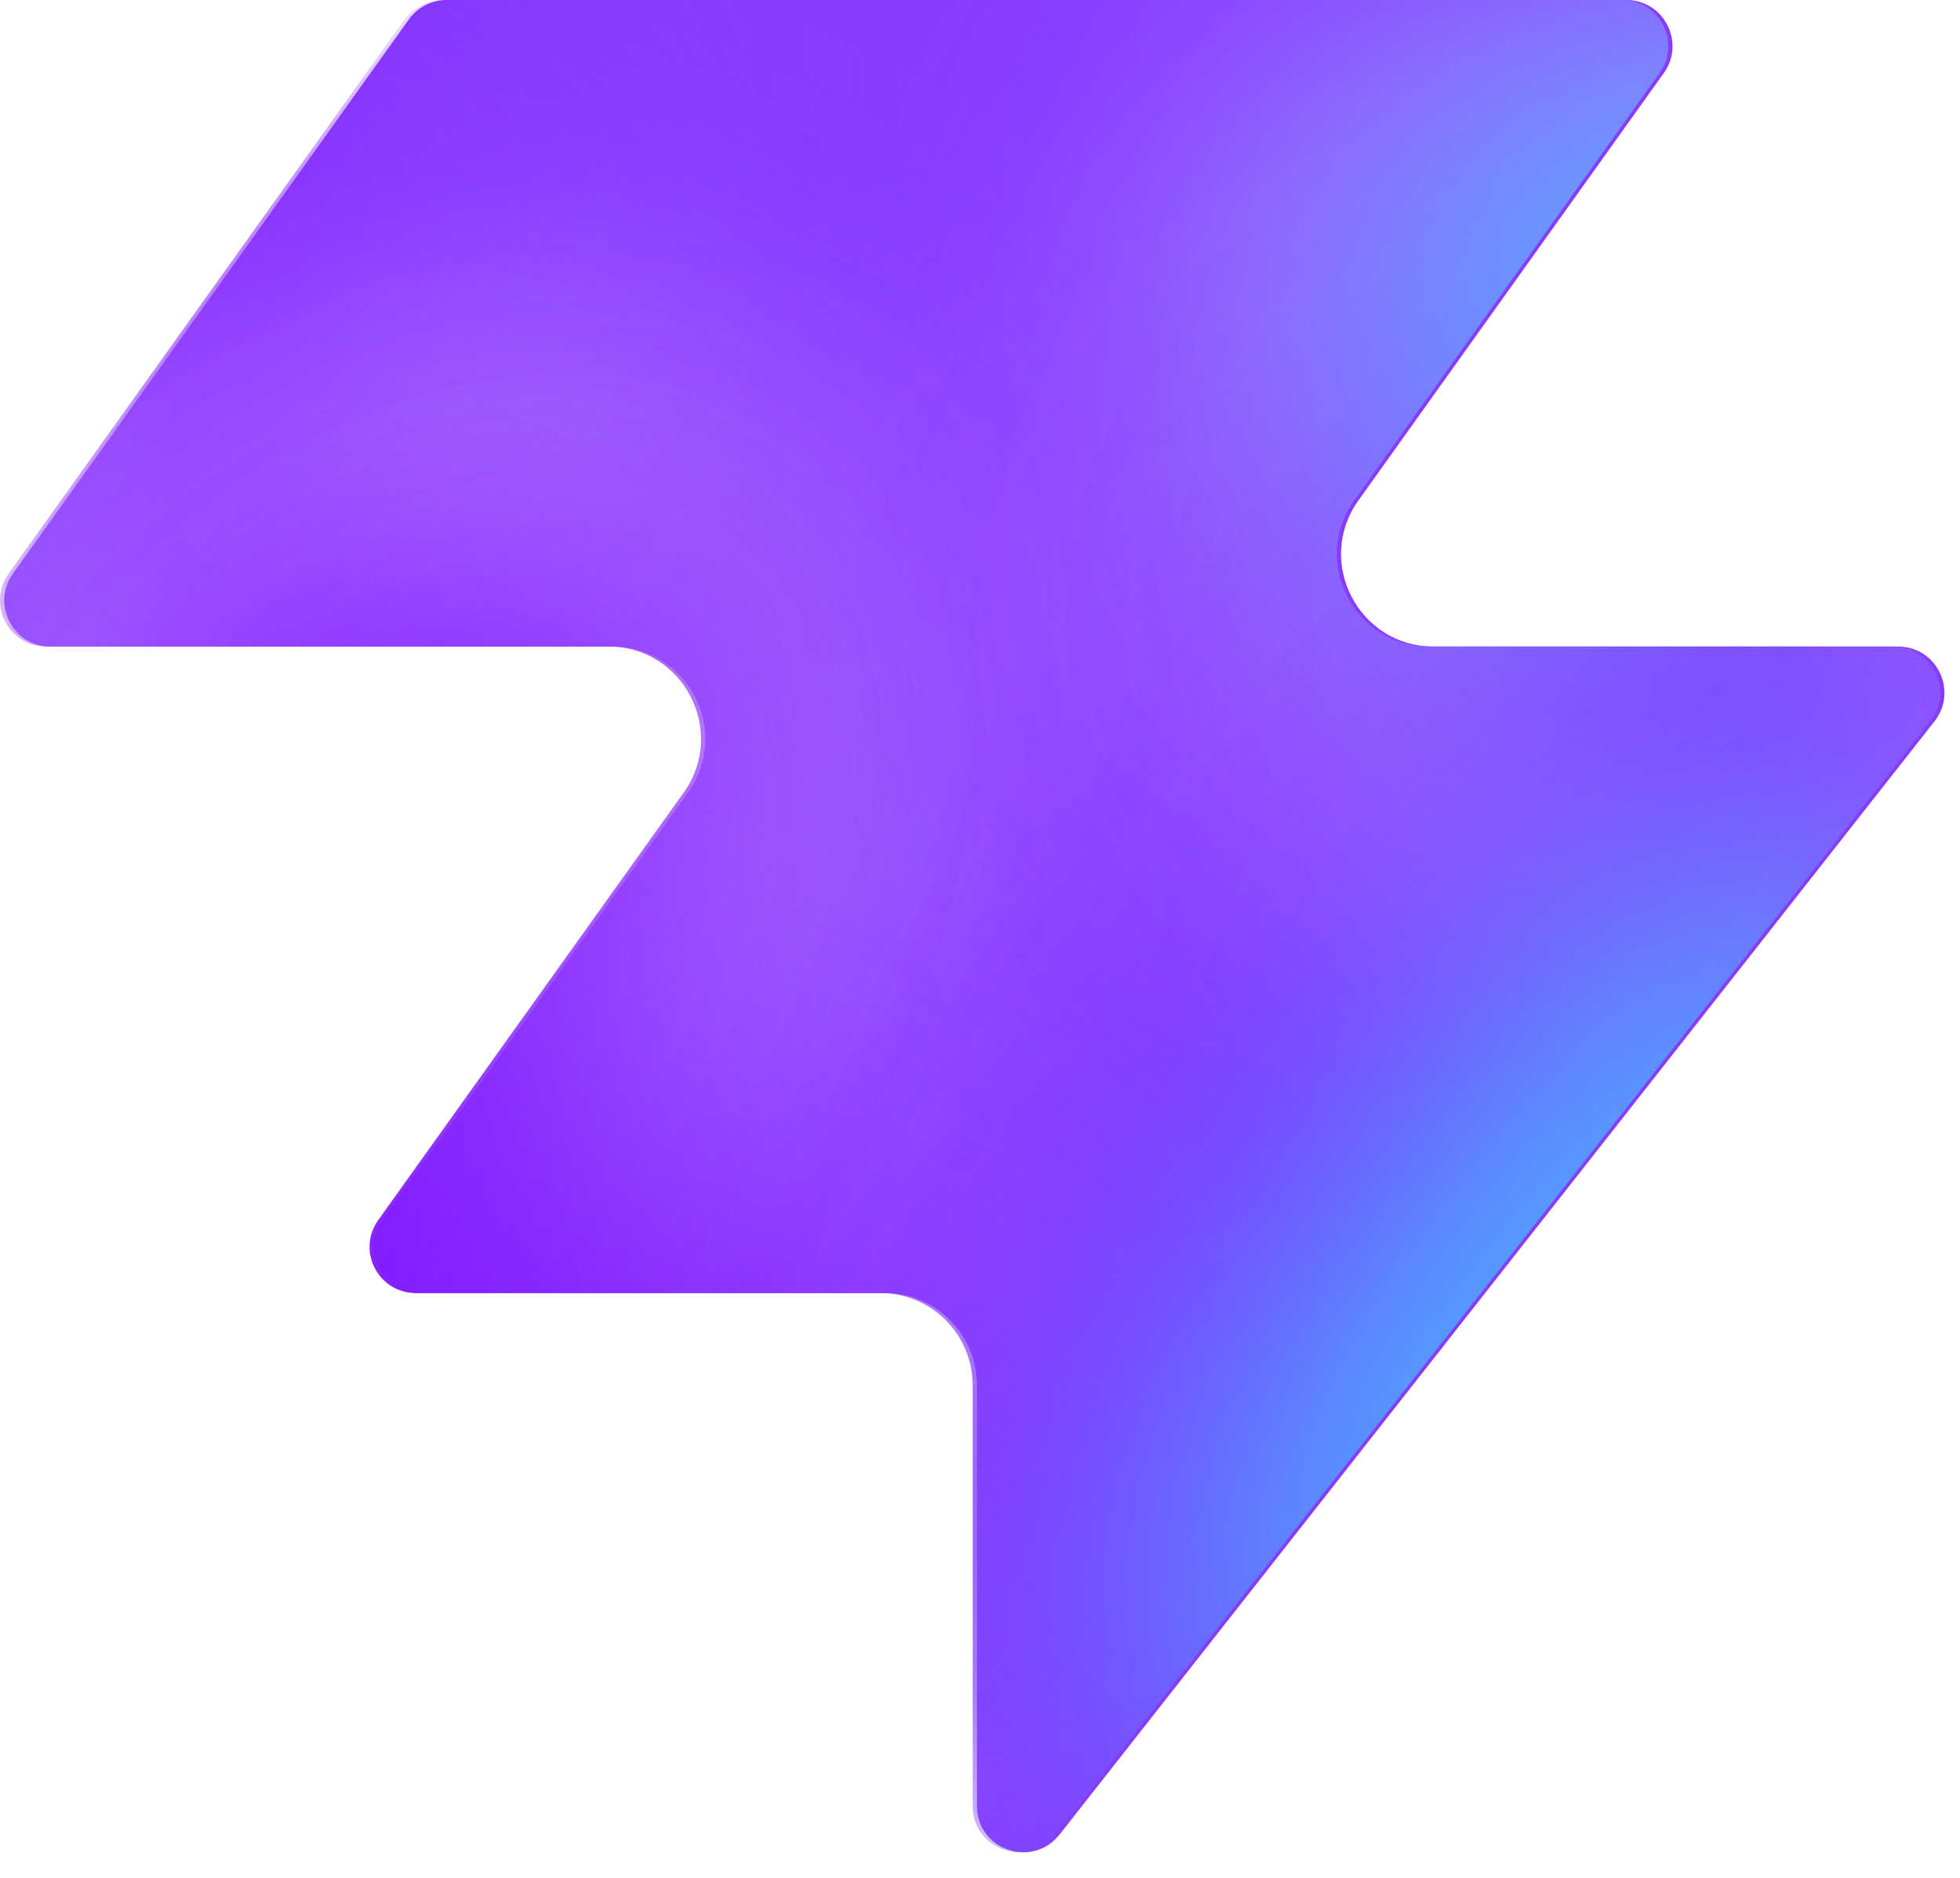
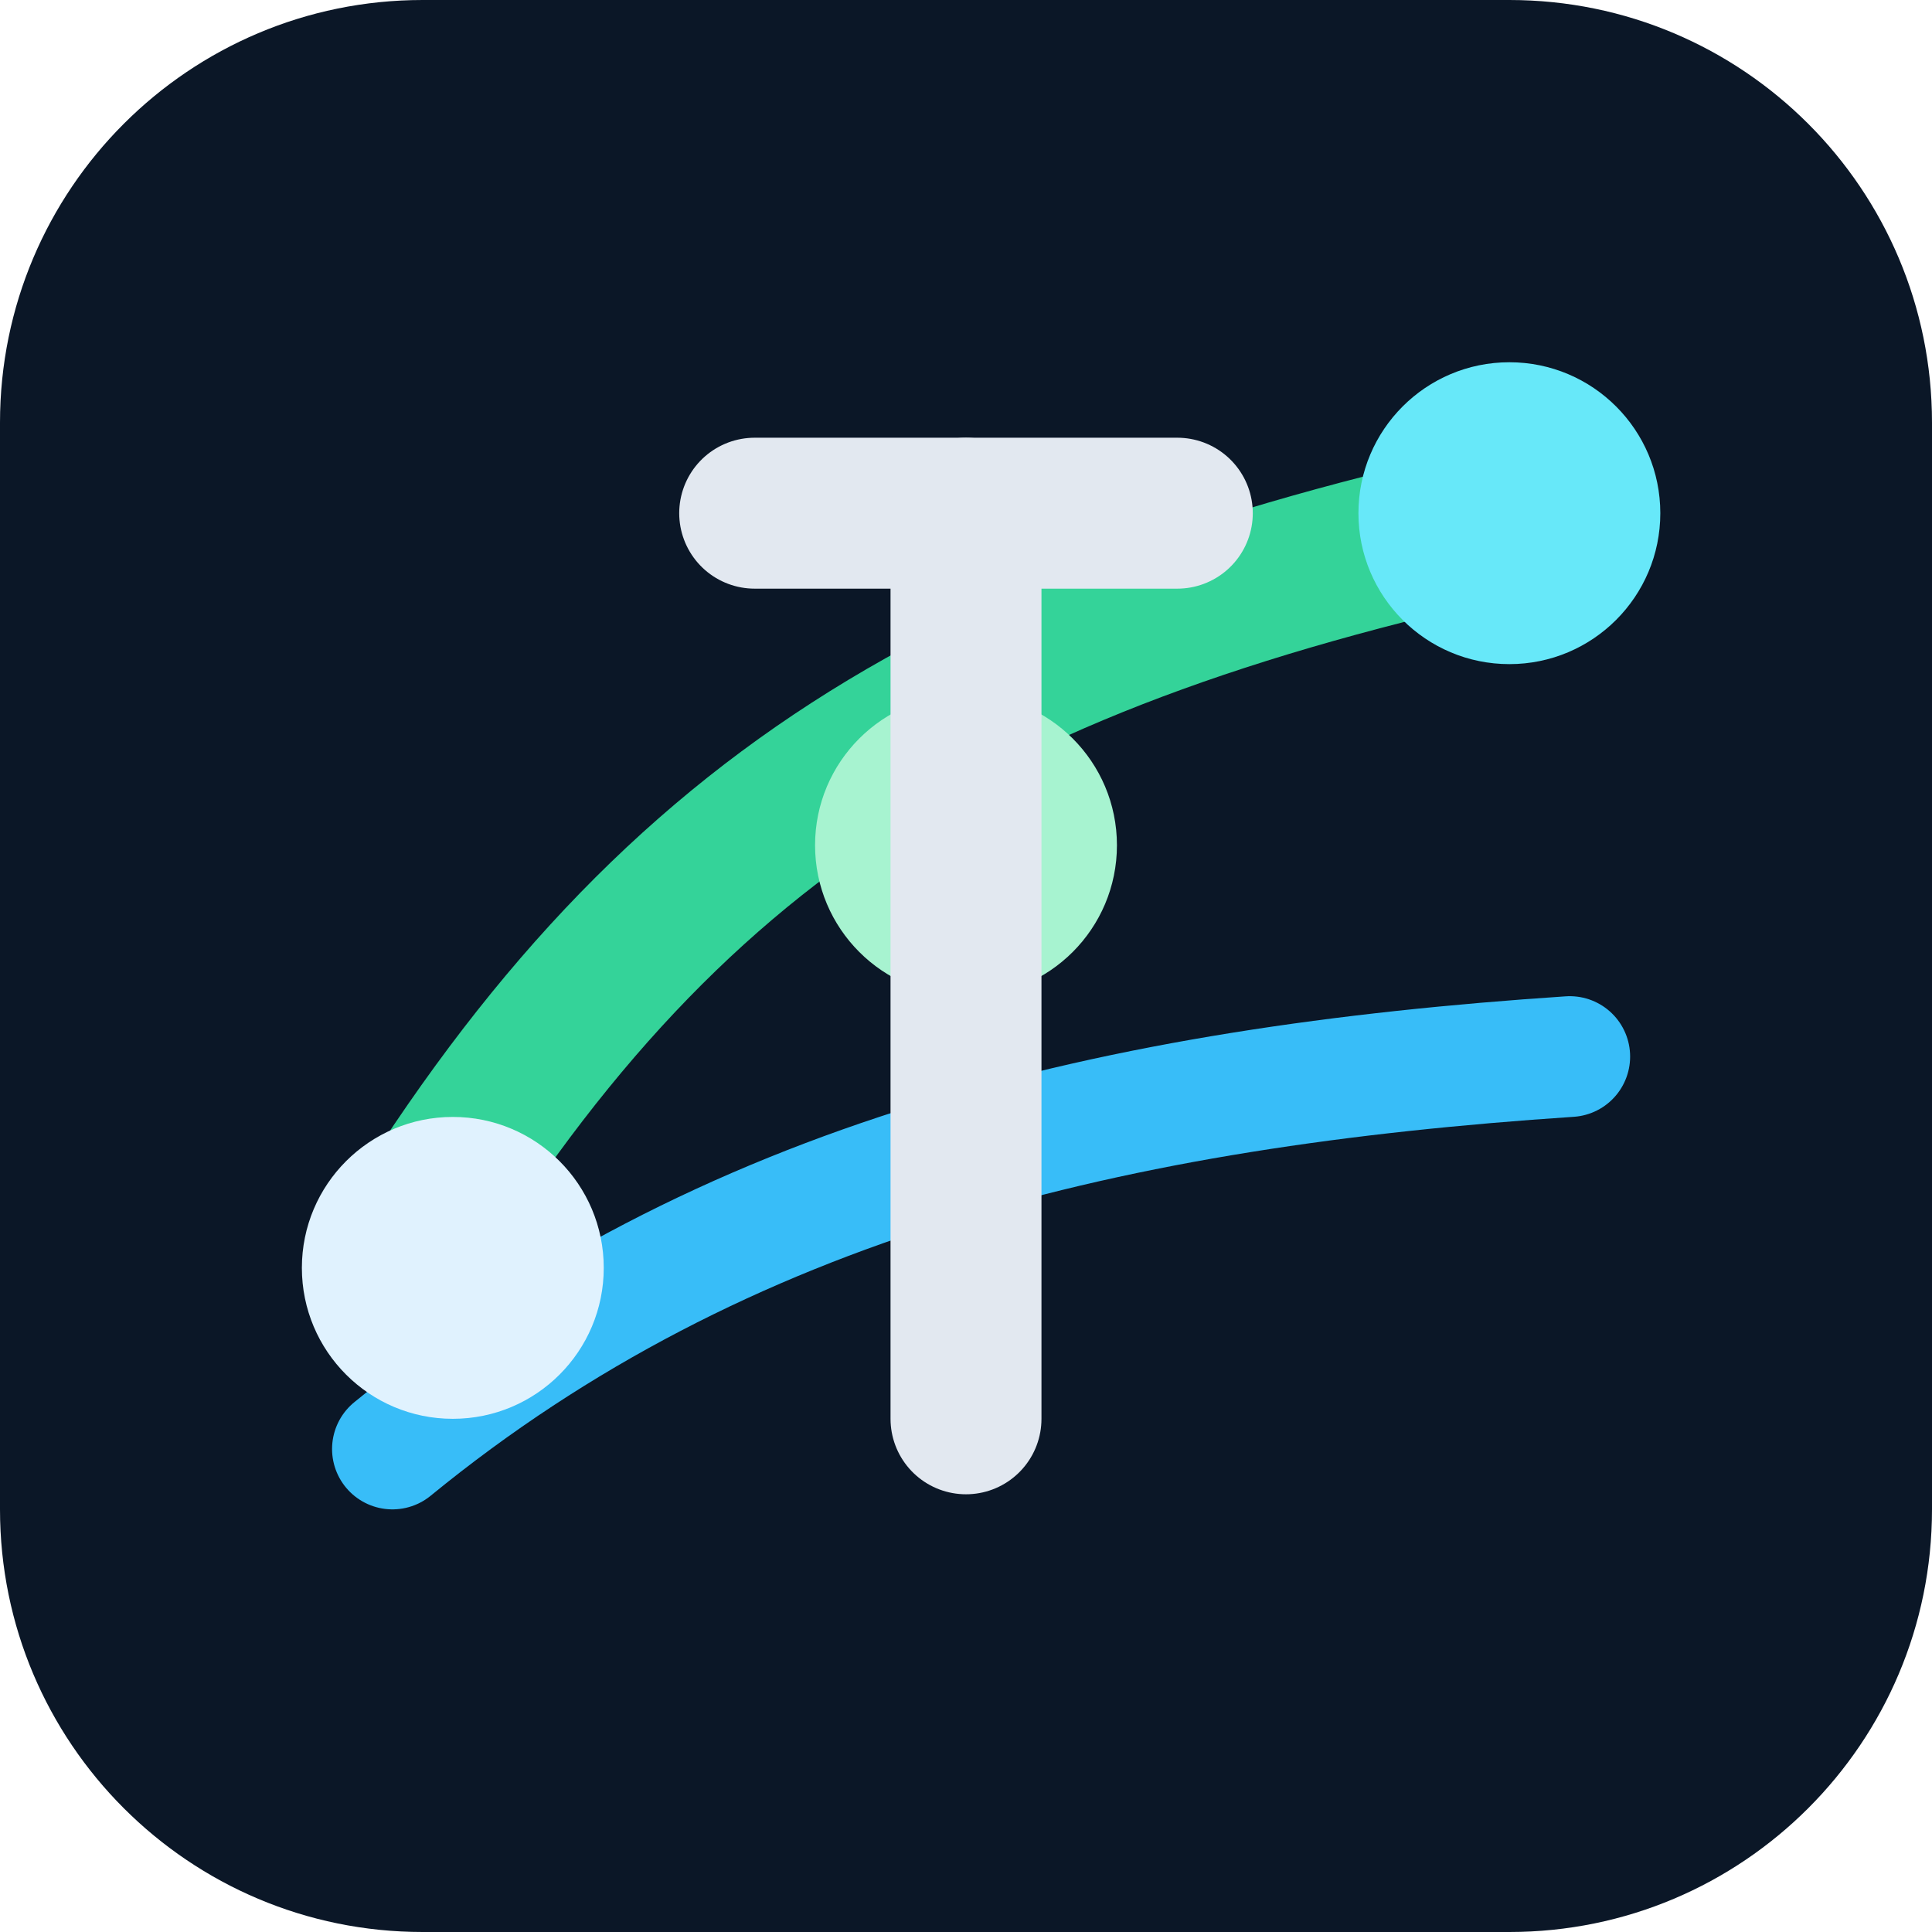
- <svg xmlns="http://www.w3.org/2000/svg" width="48" height="46" fill="none" viewBox="0 0 48 46">
-   <path fill="#863bff" d="M25.946 44.938c-.664.845-2.021.375-2.021-.698V33.937a2.26 2.26 0 0 0-2.262-2.262H10.287c-.92 0-1.456-1.04-.92-1.788l7.48-10.471c1.07-1.497 0-3.578-1.842-3.578H1.237c-.92 0-1.456-1.04-.92-1.788L10.013.474c.214-.297.556-.474.92-.474h28.894c.92 0 1.456 1.04.92 1.788l-7.48 10.471c-1.07 1.498 0 3.579 1.842 3.579h11.377c.943 0 1.473 1.088.89 1.83L25.947 44.94z" style="fill:#863bff;fill:color(display-p3 .525 .23 1);fill-opacity:1" />
-   <mask id="a" width="48" height="46" x="0" y="0" maskUnits="userSpaceOnUse" style="mask-type:alpha">
-     <path fill="#000" d="M25.842 44.938c-.664.844-2.021.375-2.021-.698V33.937a2.26 2.26 0 0 0-2.262-2.262H10.183c-.92 0-1.456-1.04-.92-1.788l7.48-10.471c1.07-1.498 0-3.579-1.842-3.579H1.133c-.92 0-1.456-1.04-.92-1.787L9.91.473c.214-.297.556-.474.92-.474h28.894c.92 0 1.456 1.04.92 1.788l-7.48 10.471c-1.07 1.498 0 3.578 1.842 3.578h11.377c.943 0 1.473 1.088.89 1.832L25.843 44.94z" style="fill:#000;fill-opacity:1" />
-   </mask>
-   <g mask="url(#a)">
-     <g filter="url(#b)">
-       <ellipse cx="5.508" cy="14.704" fill="#ede6ff" rx="5.508" ry="14.704" style="fill:#ede6ff;fill:color(display-p3 .927 .903 1);fill-opacity:1" transform="matrix(.00324 1 1 -.00324 -4.47 31.516)" />
-     </g>
-     <g filter="url(#c)">
-       <ellipse cx="10.399" cy="29.851" fill="#ede6ff" rx="10.399" ry="29.851" style="fill:#ede6ff;fill:color(display-p3 .927 .903 1);fill-opacity:1" transform="matrix(.00324 1 1 -.00324 -39.328 7.883)" />
-     </g>
-     <g filter="url(#d)">
-       <ellipse cx="5.508" cy="30.487" fill="#7e14ff" rx="5.508" ry="30.487" style="fill:#7e14ff;fill:color(display-p3 .492 .077 1);fill-opacity:1" transform="rotate(89.814 -25.913 -14.639)scale(1 -1)" />
-     </g>
-     <g filter="url(#e)">
-       <ellipse cx="5.508" cy="30.599" fill="#7e14ff" rx="5.508" ry="30.599" style="fill:#7e14ff;fill:color(display-p3 .492 .077 1);fill-opacity:1" transform="rotate(89.814 -32.644 -3.334)scale(1 -1)" />
-     </g>
-     <g filter="url(#f)">
-       <ellipse cx="5.508" cy="30.599" fill="#7e14ff" rx="5.508" ry="30.599" style="fill:#7e14ff;fill:color(display-p3 .492 .077 1);fill-opacity:1" transform="matrix(.00324 1 1 -.00324 -34.34 30.47)" />
-     </g>
-     <g filter="url(#g)">
-       <ellipse cx="14.072" cy="22.078" fill="#ede6ff" rx="14.072" ry="22.078" style="fill:#ede6ff;fill:color(display-p3 .927 .903 1);fill-opacity:1" transform="rotate(93.35 24.506 48.493)scale(-1 1)" />
-     </g>
-     <g filter="url(#h)">
-       <ellipse cx="3.47" cy="21.501" fill="#7e14ff" rx="3.47" ry="21.501" style="fill:#7e14ff;fill:color(display-p3 .492 .077 1);fill-opacity:1" transform="rotate(89.009 28.708 47.59)scale(-1 1)" />
-     </g>
-     <g filter="url(#i)">
-       <ellipse cx="3.47" cy="21.501" fill="#7e14ff" rx="3.47" ry="21.501" style="fill:#7e14ff;fill:color(display-p3 .492 .077 1);fill-opacity:1" transform="rotate(89.009 28.708 47.59)scale(-1 1)" />
-     </g>
-     <g filter="url(#j)">
-       <ellipse cx=".387" cy="8.972" fill="#7e14ff" rx="4.407" ry="29.108" style="fill:#7e14ff;fill:color(display-p3 .492 .077 1);fill-opacity:1" transform="rotate(39.51 .387 8.972)" />
-     </g>
-     <g filter="url(#k)">
-       <ellipse cx="47.523" cy="-6.092" fill="#7e14ff" rx="4.407" ry="29.108" style="fill:#7e14ff;fill:color(display-p3 .492 .077 1);fill-opacity:1" transform="rotate(37.892 47.523 -6.092)" />
-     </g>
-     <g filter="url(#l)">
-       <ellipse cx="41.412" cy="6.333" fill="#47bfff" rx="5.971" ry="9.665" style="fill:#47bfff;fill:color(display-p3 .28 .748 1);fill-opacity:1" transform="rotate(37.892 41.412 6.333)" />
-     </g>
-     <g filter="url(#m)">
-       <ellipse cx="-1.879" cy="38.332" fill="#7e14ff" rx="4.407" ry="29.108" style="fill:#7e14ff;fill:color(display-p3 .492 .077 1);fill-opacity:1" transform="rotate(37.892 -1.88 38.332)" />
-     </g>
-     <g filter="url(#n)">
-       <ellipse cx="-1.879" cy="38.332" fill="#7e14ff" rx="4.407" ry="29.108" style="fill:#7e14ff;fill:color(display-p3 .492 .077 1);fill-opacity:1" transform="rotate(37.892 -1.88 38.332)" />
-     </g>
-     <g filter="url(#o)">
-       <ellipse cx="35.651" cy="29.907" fill="#7e14ff" rx="4.407" ry="29.108" style="fill:#7e14ff;fill:color(display-p3 .492 .077 1);fill-opacity:1" transform="rotate(37.892 35.651 29.907)" />
-     </g>
-     <g filter="url(#p)">
-       <ellipse cx="38.418" cy="32.4" fill="#47bfff" rx="5.971" ry="15.297" style="fill:#47bfff;fill:color(display-p3 .28 .748 1);fill-opacity:1" transform="rotate(37.892 38.418 32.4)" />
-     </g>
-   </g>
-   <defs>
-     <filter id="b" width="60.045" height="41.654" x="-19.77" y="16.149" color-interpolation-filters="sRGB" filterUnits="userSpaceOnUse">
-       <feFlood flood-opacity="0" result="BackgroundImageFix" />
-       <feBlend in="SourceGraphic" in2="BackgroundImageFix" result="shape" />
-       <feGaussianBlur result="effect1_foregroundBlur_2002_17158" stdDeviation="7.659" />
-     </filter>
-     <filter id="c" width="90.34" height="51.437" x="-54.613" y="-7.533" color-interpolation-filters="sRGB" filterUnits="userSpaceOnUse">
-       <feFlood flood-opacity="0" result="BackgroundImageFix" />
-       <feBlend in="SourceGraphic" in2="BackgroundImageFix" result="shape" />
-       <feGaussianBlur result="effect1_foregroundBlur_2002_17158" stdDeviation="7.659" />
-     </filter>
-     <filter id="d" width="79.355" height="29.4" x="-49.64" y="2.03" color-interpolation-filters="sRGB" filterUnits="userSpaceOnUse">
-       <feFlood flood-opacity="0" result="BackgroundImageFix" />
-       <feBlend in="SourceGraphic" in2="BackgroundImageFix" result="shape" />
-       <feGaussianBlur result="effect1_foregroundBlur_2002_17158" stdDeviation="4.596" />
-     </filter>
-     <filter id="e" width="79.579" height="29.4" x="-45.045" y="20.029" color-interpolation-filters="sRGB" filterUnits="userSpaceOnUse">
-       <feFlood flood-opacity="0" result="BackgroundImageFix" />
-       <feBlend in="SourceGraphic" in2="BackgroundImageFix" result="shape" />
-       <feGaussianBlur result="effect1_foregroundBlur_2002_17158" stdDeviation="4.596" />
-     </filter>
-     <filter id="f" width="79.579" height="29.4" x="-43.513" y="21.178" color-interpolation-filters="sRGB" filterUnits="userSpaceOnUse">
-       <feFlood flood-opacity="0" result="BackgroundImageFix" />
-       <feBlend in="SourceGraphic" in2="BackgroundImageFix" result="shape" />
-       <feGaussianBlur result="effect1_foregroundBlur_2002_17158" stdDeviation="4.596" />
-     </filter>
-     <filter id="g" width="74.749" height="58.852" x="15.756" y="-17.901" color-interpolation-filters="sRGB" filterUnits="userSpaceOnUse">
-       <feFlood flood-opacity="0" result="BackgroundImageFix" />
-       <feBlend in="SourceGraphic" in2="BackgroundImageFix" result="shape" />
-       <feGaussianBlur result="effect1_foregroundBlur_2002_17158" stdDeviation="7.659" />
-     </filter>
-     <filter id="h" width="61.377" height="25.362" x="23.548" y="2.284" color-interpolation-filters="sRGB" filterUnits="userSpaceOnUse">
-       <feFlood flood-opacity="0" result="BackgroundImageFix" />
-       <feBlend in="SourceGraphic" in2="BackgroundImageFix" result="shape" />
-       <feGaussianBlur result="effect1_foregroundBlur_2002_17158" stdDeviation="4.596" />
-     </filter>
-     <filter id="i" width="61.377" height="25.362" x="23.548" y="2.284" color-interpolation-filters="sRGB" filterUnits="userSpaceOnUse">
-       <feFlood flood-opacity="0" result="BackgroundImageFix" />
-       <feBlend in="SourceGraphic" in2="BackgroundImageFix" result="shape" />
-       <feGaussianBlur result="effect1_foregroundBlur_2002_17158" stdDeviation="4.596" />
-     </filter>
-     <filter id="j" width="56.045" height="63.649" x="-27.636" y="-22.853" color-interpolation-filters="sRGB" filterUnits="userSpaceOnUse">
-       <feFlood flood-opacity="0" result="BackgroundImageFix" />
-       <feBlend in="SourceGraphic" in2="BackgroundImageFix" result="shape" />
-       <feGaussianBlur result="effect1_foregroundBlur_2002_17158" stdDeviation="4.596" />
-     </filter>
-     <filter id="k" width="54.814" height="64.646" x="20.116" y="-38.415" color-interpolation-filters="sRGB" filterUnits="userSpaceOnUse">
-       <feFlood flood-opacity="0" result="BackgroundImageFix" />
-       <feBlend in="SourceGraphic" in2="BackgroundImageFix" result="shape" />
-       <feGaussianBlur result="effect1_foregroundBlur_2002_17158" stdDeviation="4.596" />
-     </filter>
-     <filter id="l" width="33.541" height="35.313" x="24.641" y="-11.323" color-interpolation-filters="sRGB" filterUnits="userSpaceOnUse">
-       <feFlood flood-opacity="0" result="BackgroundImageFix" />
-       <feBlend in="SourceGraphic" in2="BackgroundImageFix" result="shape" />
-       <feGaussianBlur result="effect1_foregroundBlur_2002_17158" stdDeviation="4.596" />
-     </filter>
-     <filter id="m" width="54.814" height="64.646" x="-29.286" y="6.009" color-interpolation-filters="sRGB" filterUnits="userSpaceOnUse">
-       <feFlood flood-opacity="0" result="BackgroundImageFix" />
-       <feBlend in="SourceGraphic" in2="BackgroundImageFix" result="shape" />
-       <feGaussianBlur result="effect1_foregroundBlur_2002_17158" stdDeviation="4.596" />
-     </filter>
-     <filter id="n" width="54.814" height="64.646" x="-29.286" y="6.009" color-interpolation-filters="sRGB" filterUnits="userSpaceOnUse">
-       <feFlood flood-opacity="0" result="BackgroundImageFix" />
-       <feBlend in="SourceGraphic" in2="BackgroundImageFix" result="shape" />
-       <feGaussianBlur result="effect1_foregroundBlur_2002_17158" stdDeviation="4.596" />
-     </filter>
-     <filter id="o" width="54.814" height="64.646" x="8.244" y="-2.416" color-interpolation-filters="sRGB" filterUnits="userSpaceOnUse">
-       <feFlood flood-opacity="0" result="BackgroundImageFix" />
-       <feBlend in="SourceGraphic" in2="BackgroundImageFix" result="shape" />
-       <feGaussianBlur result="effect1_foregroundBlur_2002_17158" stdDeviation="4.596" />
-     </filter>
-     <filter id="p" width="39.409" height="43.623" x="18.713" y="10.588" color-interpolation-filters="sRGB" filterUnits="userSpaceOnUse">
-       <feFlood flood-opacity="0" result="BackgroundImageFix" />
-       <feBlend in="SourceGraphic" in2="BackgroundImageFix" result="shape" />
-       <feGaussianBlur result="effect1_foregroundBlur_2002_17158" stdDeviation="4.596" />
-     </filter>
-   </defs>
+ <svg xmlns="http://www.w3.org/2000/svg" viewBox="0 0 64 64" role="img" aria-label="IntelliOpus">
+   <rect width="64" height="64" rx="14" fill="#0B1727" />
+   <path d="M13 42C22 27 32 21 51 17" fill="none" stroke="#34D399" stroke-width="5" stroke-linecap="round" />
+   <path d="M13 48C24 39 37 36 52 35" fill="none" stroke="#38BDF8" stroke-width="4" stroke-linecap="round" />
+   <circle cx="15" cy="42" r="5" fill="#E0F2FE" />
+   <circle cx="32" cy="28" r="5" fill="#A7F3D0" />
+   <circle cx="50" cy="17" r="5" fill="#67E8F9" />
+   <path d="M25 17H39" stroke="#E2E8F0" stroke-width="5" stroke-linecap="round" />
+   <path d="M32 17V47" stroke="#E2E8F0" stroke-width="5" stroke-linecap="round" />
</svg>
